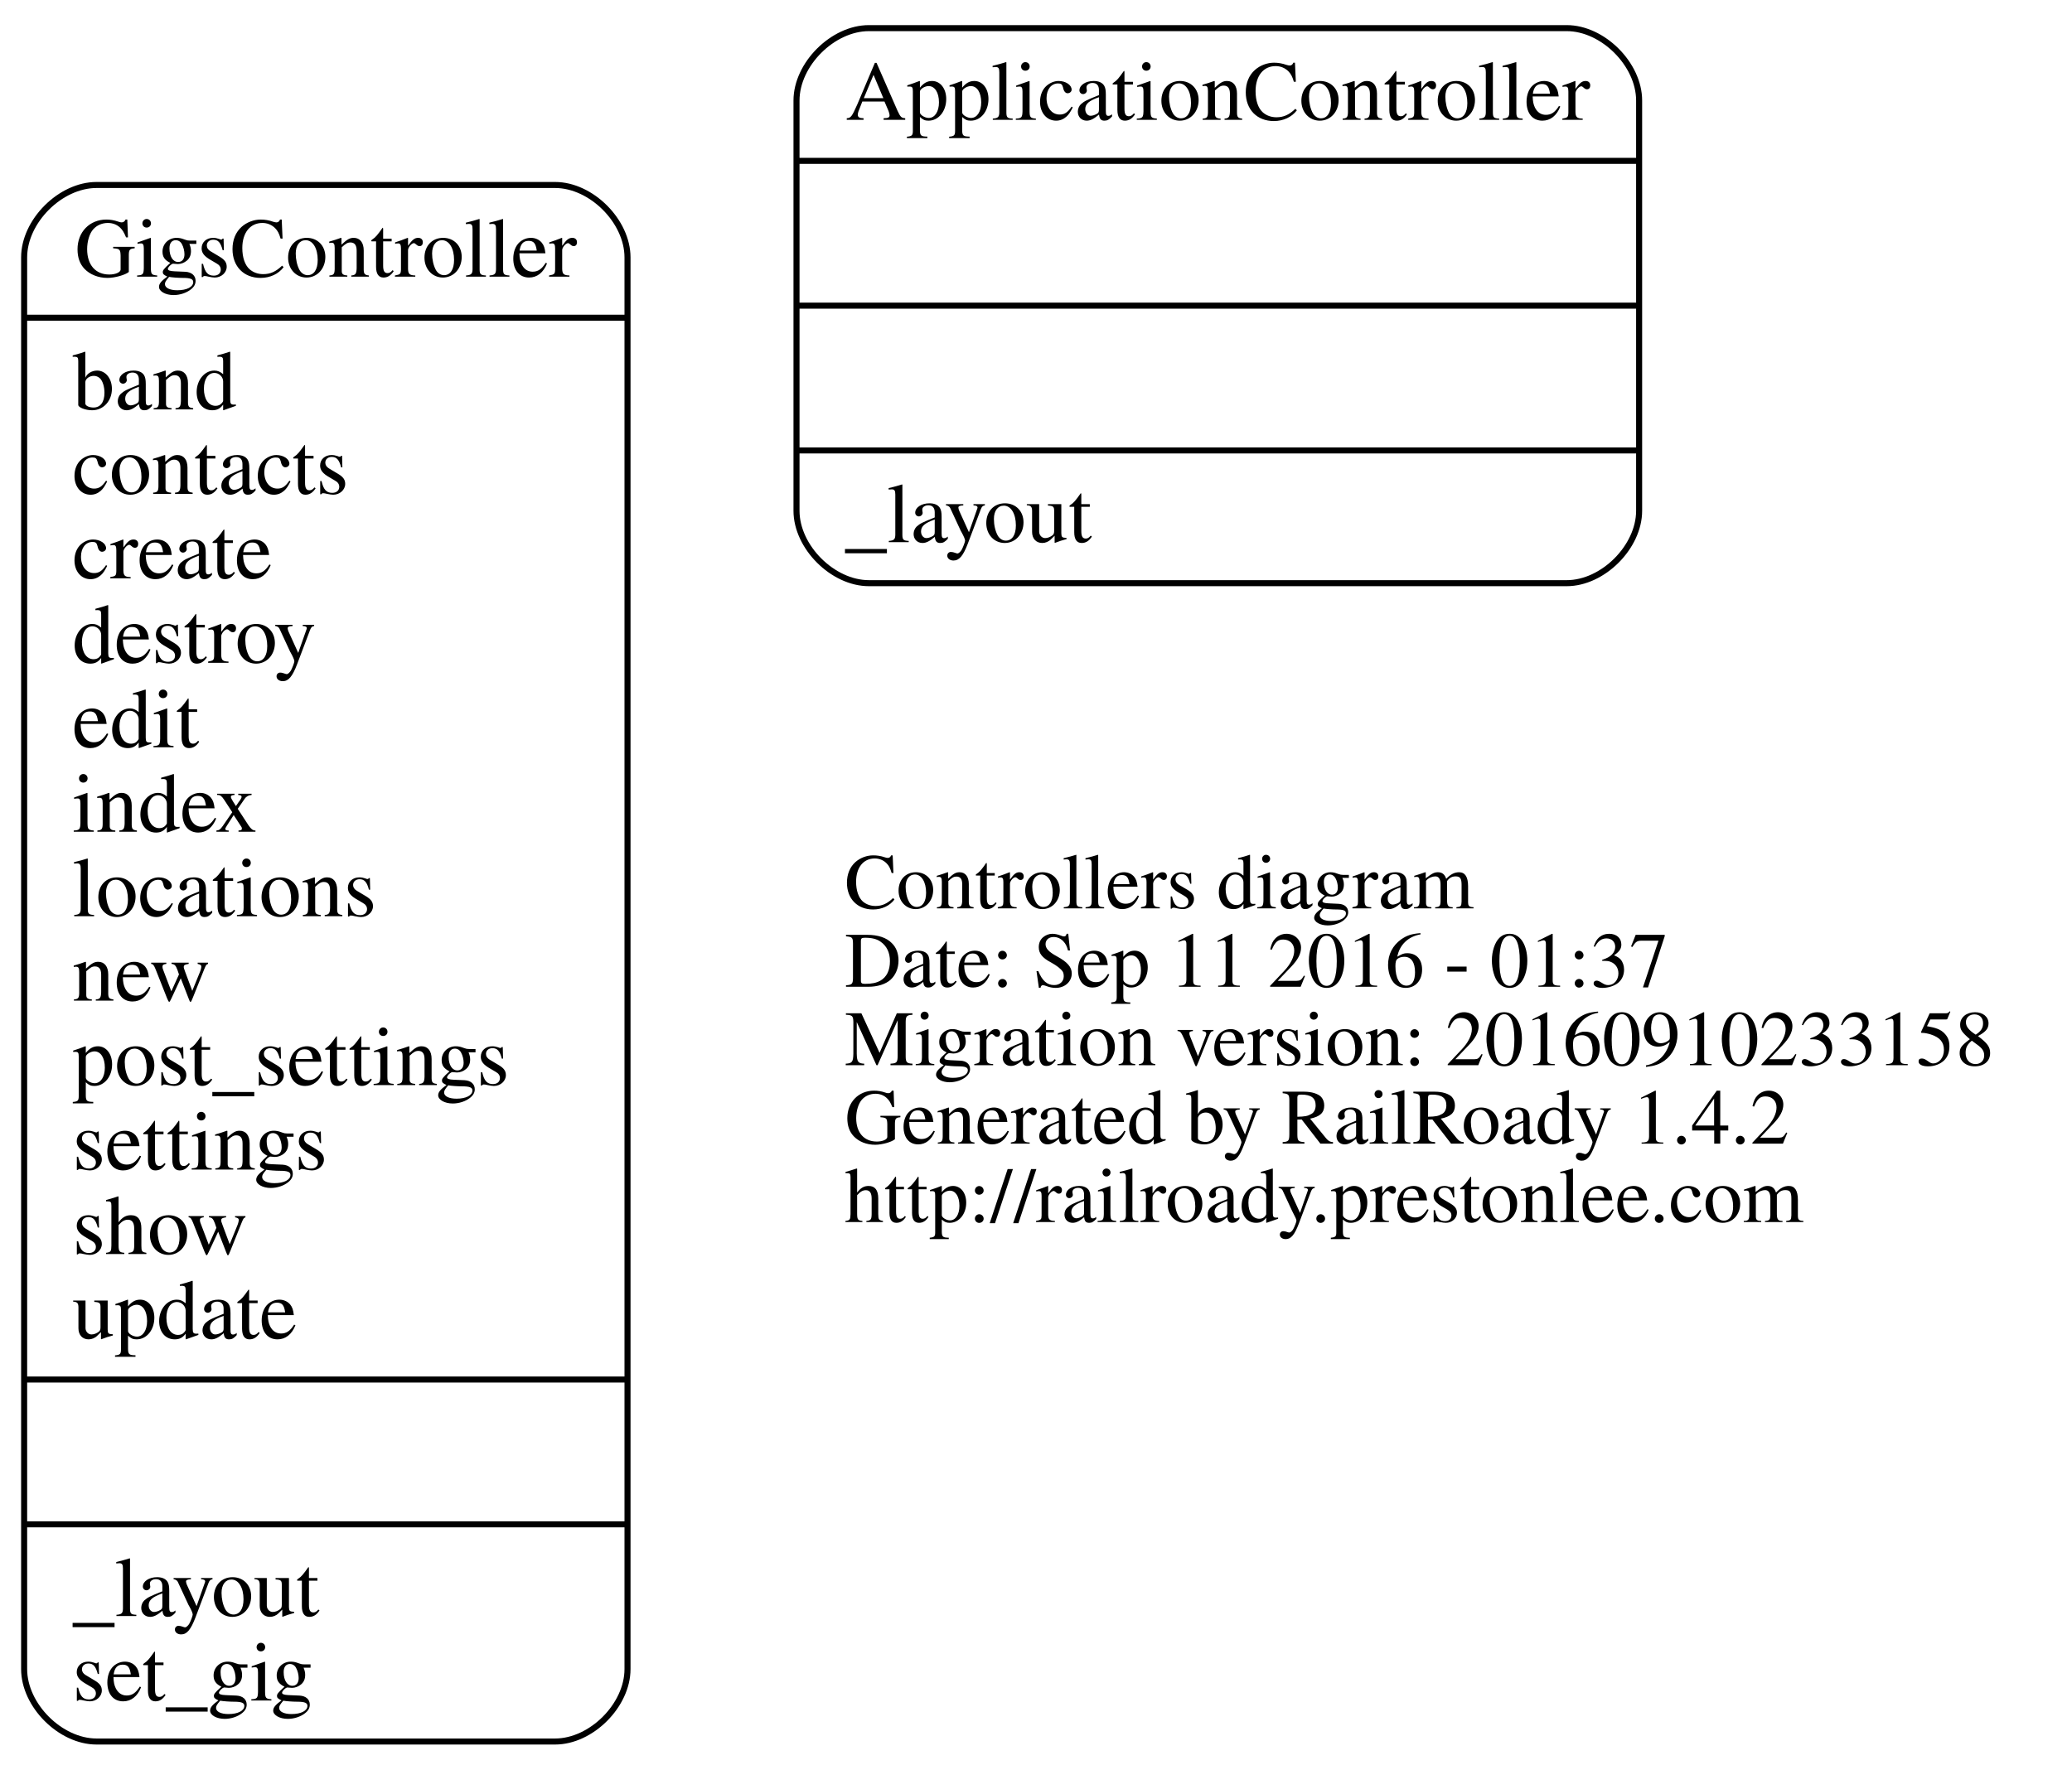
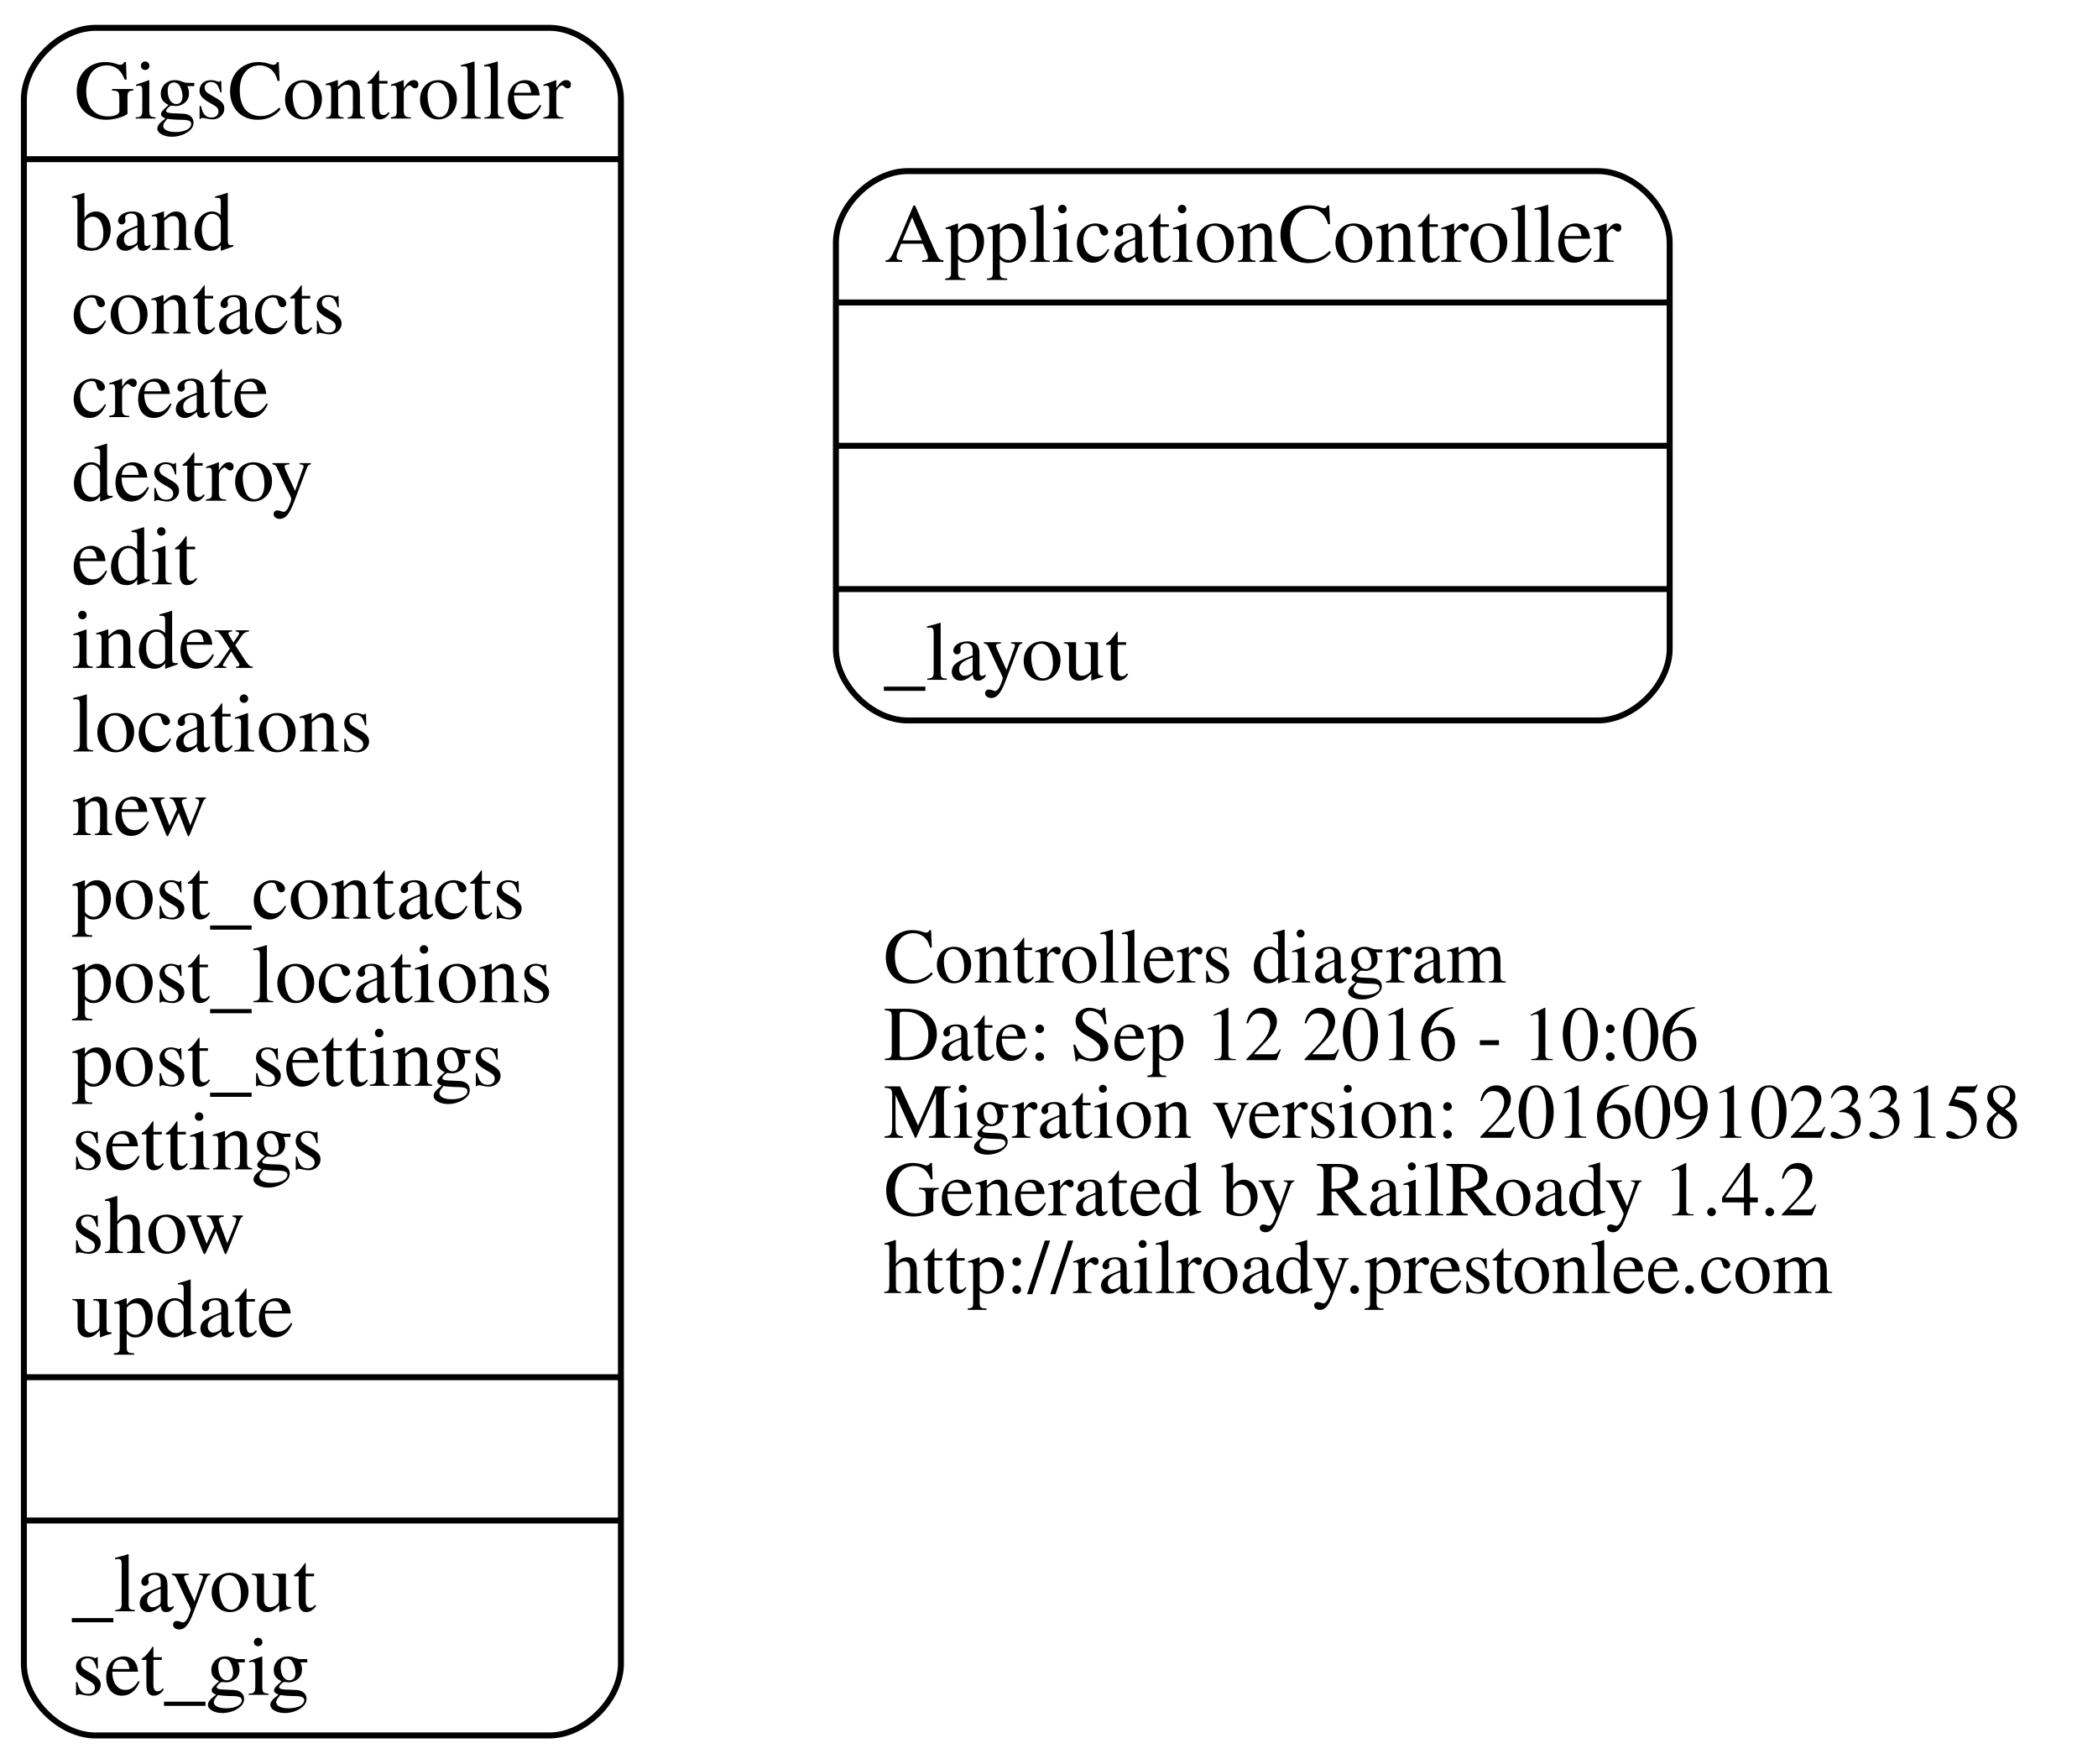
- <svg xmlns="http://www.w3.org/2000/svg" width="343pt" height="293pt" viewBox="0.00 0.00 343.38 293.00">
-   <g id="graph0" class="graph" transform="scale(1 1) rotate(0) translate(4 289)">
-     <polygon fill="none" stroke="none" points="-4,4 -4,-289 339.375,-289 339.375,4 -4,4" />
+ <svg xmlns="http://www.w3.org/2000/svg" width="351pt" height="295pt" viewBox="0.00 0.00 351.38 295.00">
+   <g id="graph0" class="graph" transform="scale(1 1) rotate(0) translate(4 291)">
+     <polygon fill="none" stroke="none" points="-4,4 -4,-291 347.375,-291 347.375,4 -4,4" />
    <g id="node1" class="node">
-       <text text-anchor="start" x="136" y="-138.6" font-family="Times,serif" font-size="13.00">Controllers diagram</text>
-       <text text-anchor="start" x="136" y="-125.6" font-family="Times,serif" font-size="13.00">Date: Sep 11 2016 - 01:37</text>
-       <text text-anchor="start" x="136" y="-112.6" font-family="Times,serif" font-size="13.00">Migration version: 20160910233158</text>
-       <text text-anchor="start" x="136" y="-99.6" font-family="Times,serif" font-size="13.00">Generated by RailRoady 1.4.2</text>
-       <text text-anchor="start" x="136" y="-86.6" font-family="Times,serif" font-size="13.00">http://railroady.prestonlee.com</text>
+       <text text-anchor="start" x="144" y="-126.6" font-family="Times,serif" font-size="13.00">Controllers diagram</text>
+       <text text-anchor="start" x="144" y="-113.6" font-family="Times,serif" font-size="13.00">Date: Sep 12 2016 - 10:06</text>
+       <text text-anchor="start" x="144" y="-100.6" font-family="Times,serif" font-size="13.00">Migration version: 20160910233158</text>
+       <text text-anchor="start" x="144" y="-87.6" font-family="Times,serif" font-size="13.00">Generated by RailRoady 1.4.2</text>
+       <text text-anchor="start" x="144" y="-74.6" font-family="Times,serif" font-size="13.00">http://railroady.prestonlee.com</text>
    </g>
    <g id="node2" class="node">
-       <path fill="none" stroke="black" d="M140,-192.5C140,-192.5 255.642,-192.5 255.642,-192.5 261.642,-192.5 267.642,-198.5 267.642,-204.5 267.642,-204.5 267.642,-272.5 267.642,-272.5 267.642,-278.5 261.642,-284.5 255.642,-284.5 255.642,-284.5 140,-284.5 140,-284.5 134,-284.5 128,-278.5 128,-272.5 128,-272.5 128,-204.5 128,-204.5 128,-198.5 134,-192.5 140,-192.5" />
-       <text text-anchor="middle" x="197.821" y="-269.3" font-family="Times,serif" font-size="14.00">ApplicationController</text>
-       <polyline fill="none" stroke="black" points="128,-262.5 267.642,-262.5 " />
-       <polyline fill="none" stroke="black" points="128,-238.5 267.642,-238.5 " />
-       <polyline fill="none" stroke="black" points="128,-214.5 267.642,-214.5 " />
-       <text text-anchor="start" x="136" y="-199.3" font-family="Times,serif" font-size="14.00">_layout</text>
+       <path fill="none" stroke="black" d="M148,-170.5C148,-170.5 263.642,-170.5 263.642,-170.5 269.642,-170.5 275.642,-176.5 275.642,-182.5 275.642,-182.5 275.642,-250.5 275.642,-250.5 275.642,-256.5 269.642,-262.5 263.642,-262.5 263.642,-262.5 148,-262.5 148,-262.5 142,-262.5 136,-256.5 136,-250.5 136,-250.5 136,-182.5 136,-182.5 136,-176.5 142,-170.5 148,-170.5" />
+       <text text-anchor="middle" x="205.821" y="-247.3" font-family="Times,serif" font-size="14.00">ApplicationController</text>
+       <polyline fill="none" stroke="black" points="136,-240.5 275.642,-240.5 " />
+       <polyline fill="none" stroke="black" points="136,-216.5 275.642,-216.5 " />
+       <polyline fill="none" stroke="black" points="136,-192.5 275.642,-192.5 " />
+       <text text-anchor="start" x="144" y="-177.3" font-family="Times,serif" font-size="14.00">_layout</text>
    </g>
    <g id="node3" class="node">
-       <path fill="none" stroke="black" d="M12,-0.5C12,-0.5 87.993,-0.5 87.993,-0.5 93.993,-0.5 99.993,-6.5 99.993,-12.5 99.993,-12.5 99.993,-246.5 99.993,-246.5 99.993,-252.5 93.993,-258.5 87.993,-258.5 87.993,-258.5 12,-258.5 12,-258.5 6,-258.5 0,-252.5 0,-246.5 0,-246.5 0,-12.5 0,-12.5 0,-6.5 6,-0.5 12,-0.5" />
-       <text text-anchor="middle" x="49.997" y="-243.3" font-family="Times,serif" font-size="14.00">GigsController</text>
-       <polyline fill="none" stroke="black" points="0,-236.5 99.993,-236.5 " />
-       <text text-anchor="start" x="8" y="-221.3" font-family="Times,serif" font-size="14.00">band</text>
-       <text text-anchor="start" x="8" y="-207.3" font-family="Times,serif" font-size="14.00">contacts</text>
-       <text text-anchor="start" x="8" y="-193.3" font-family="Times,serif" font-size="14.00">create</text>
-       <text text-anchor="start" x="8" y="-179.3" font-family="Times,serif" font-size="14.00">destroy</text>
-       <text text-anchor="start" x="8" y="-165.3" font-family="Times,serif" font-size="14.00">edit</text>
-       <text text-anchor="start" x="8" y="-151.3" font-family="Times,serif" font-size="14.00">index</text>
-       <text text-anchor="start" x="8" y="-137.3" font-family="Times,serif" font-size="14.00">locations</text>
-       <text text-anchor="start" x="8" y="-123.3" font-family="Times,serif" font-size="14.00">new</text>
+       <path fill="none" stroke="black" d="M12,-0.5C12,-0.5 87.993,-0.5 87.993,-0.5 93.993,-0.5 99.993,-6.5 99.993,-12.5 99.993,-12.5 99.993,-274.5 99.993,-274.5 99.993,-280.5 93.993,-286.5 87.993,-286.5 87.993,-286.5 12,-286.5 12,-286.5 6,-286.5 0,-280.5 0,-274.5 0,-274.5 0,-12.5 0,-12.5 0,-6.5 6,-0.5 12,-0.5" />
+       <text text-anchor="middle" x="49.997" y="-271.3" font-family="Times,serif" font-size="14.00">GigsController</text>
+       <polyline fill="none" stroke="black" points="0,-264.5 99.993,-264.5 " />
+       <text text-anchor="start" x="8" y="-249.3" font-family="Times,serif" font-size="14.00">band</text>
+       <text text-anchor="start" x="8" y="-235.3" font-family="Times,serif" font-size="14.00">contacts</text>
+       <text text-anchor="start" x="8" y="-221.3" font-family="Times,serif" font-size="14.00">create</text>
+       <text text-anchor="start" x="8" y="-207.3" font-family="Times,serif" font-size="14.00">destroy</text>
+       <text text-anchor="start" x="8" y="-193.3" font-family="Times,serif" font-size="14.00">edit</text>
+       <text text-anchor="start" x="8" y="-179.3" font-family="Times,serif" font-size="14.00">index</text>
+       <text text-anchor="start" x="8" y="-165.3" font-family="Times,serif" font-size="14.00">locations</text>
+       <text text-anchor="start" x="8" y="-151.3" font-family="Times,serif" font-size="14.00">new</text>
+       <text text-anchor="start" x="8" y="-137.3" font-family="Times,serif" font-size="14.00">post_contacts</text>
+       <text text-anchor="start" x="8" y="-123.3" font-family="Times,serif" font-size="14.00">post_locations</text>
      <text text-anchor="start" x="8" y="-109.3" font-family="Times,serif" font-size="14.00">post_settings</text>
      <text text-anchor="start" x="8" y="-95.3" font-family="Times,serif" font-size="14.00">settings</text>
      <text text-anchor="start" x="8" y="-81.3" font-family="Times,serif" font-size="14.00">show</text>
      <text text-anchor="start" x="8" y="-67.3" font-family="Times,serif" font-size="14.00">update</text>
      <polyline fill="none" stroke="black" points="0,-60.5 99.993,-60.5 " />
      <polyline fill="none" stroke="black" points="0,-36.5 99.993,-36.5 " />
      <text text-anchor="start" x="8" y="-21.3" font-family="Times,serif" font-size="14.00">_layout</text>
      <text text-anchor="start" x="8" y="-7.3" font-family="Times,serif" font-size="14.00">set_gig</text>
    </g>
  </g>
</svg>
